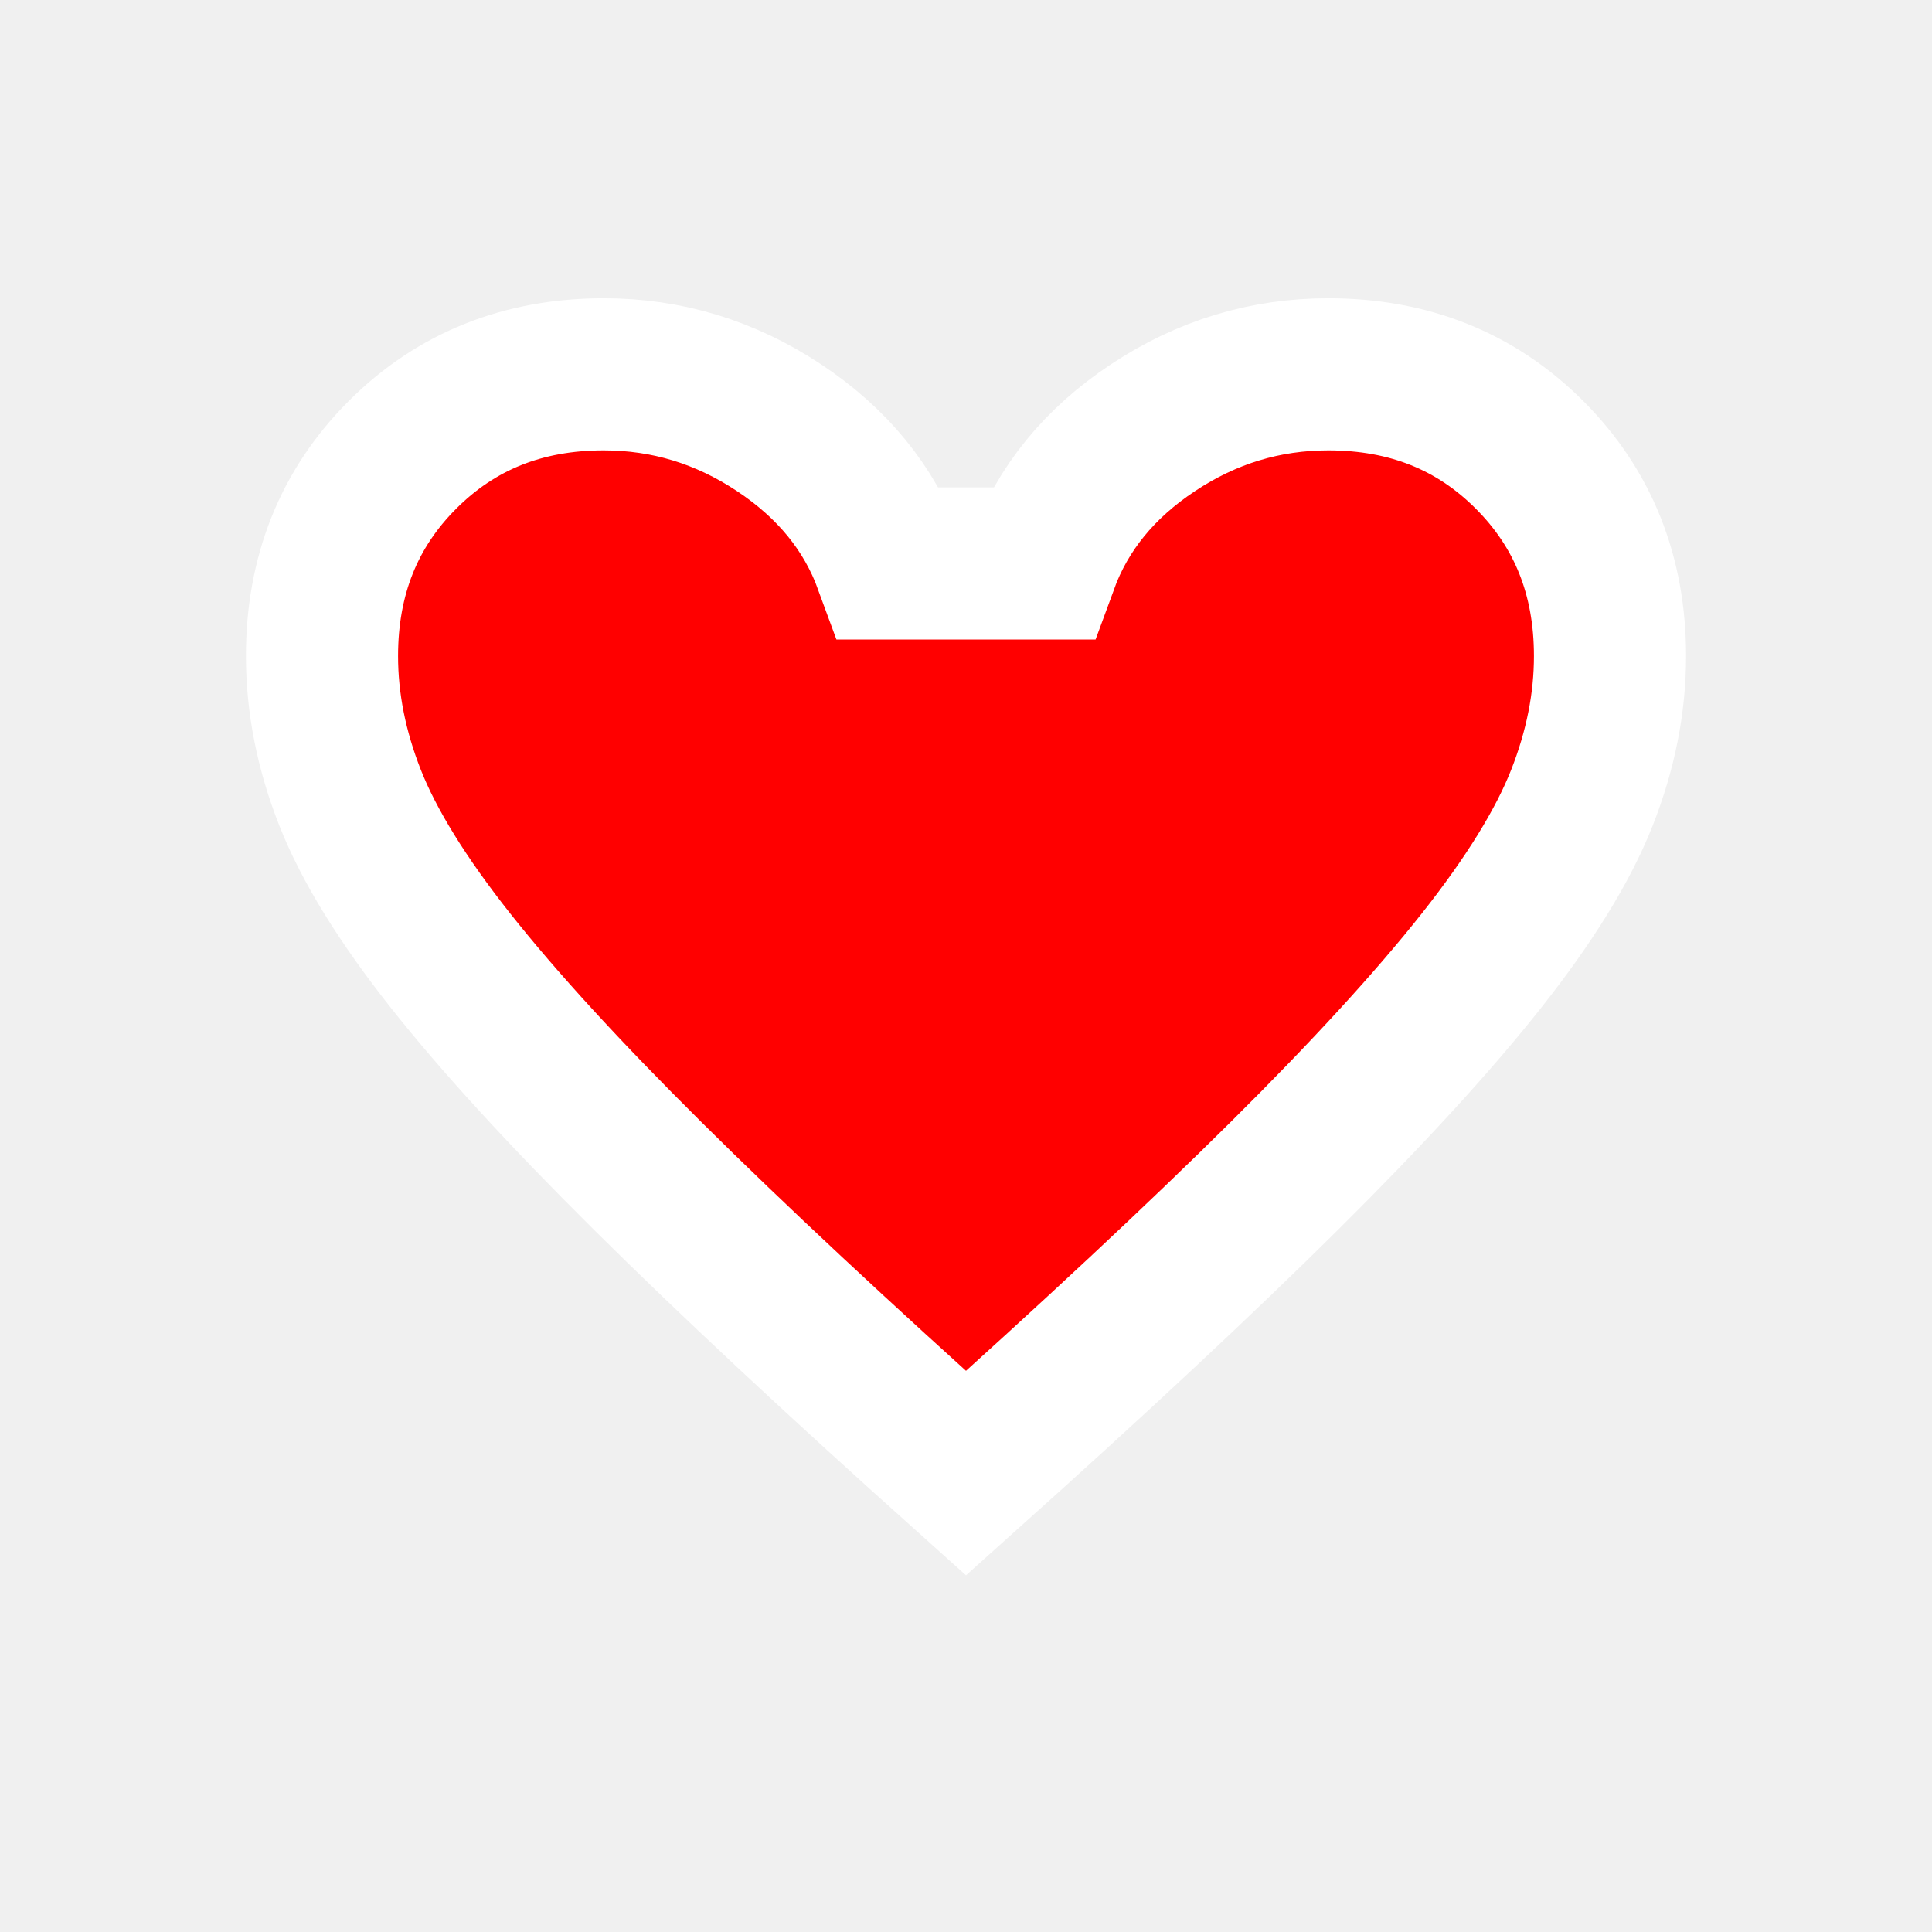
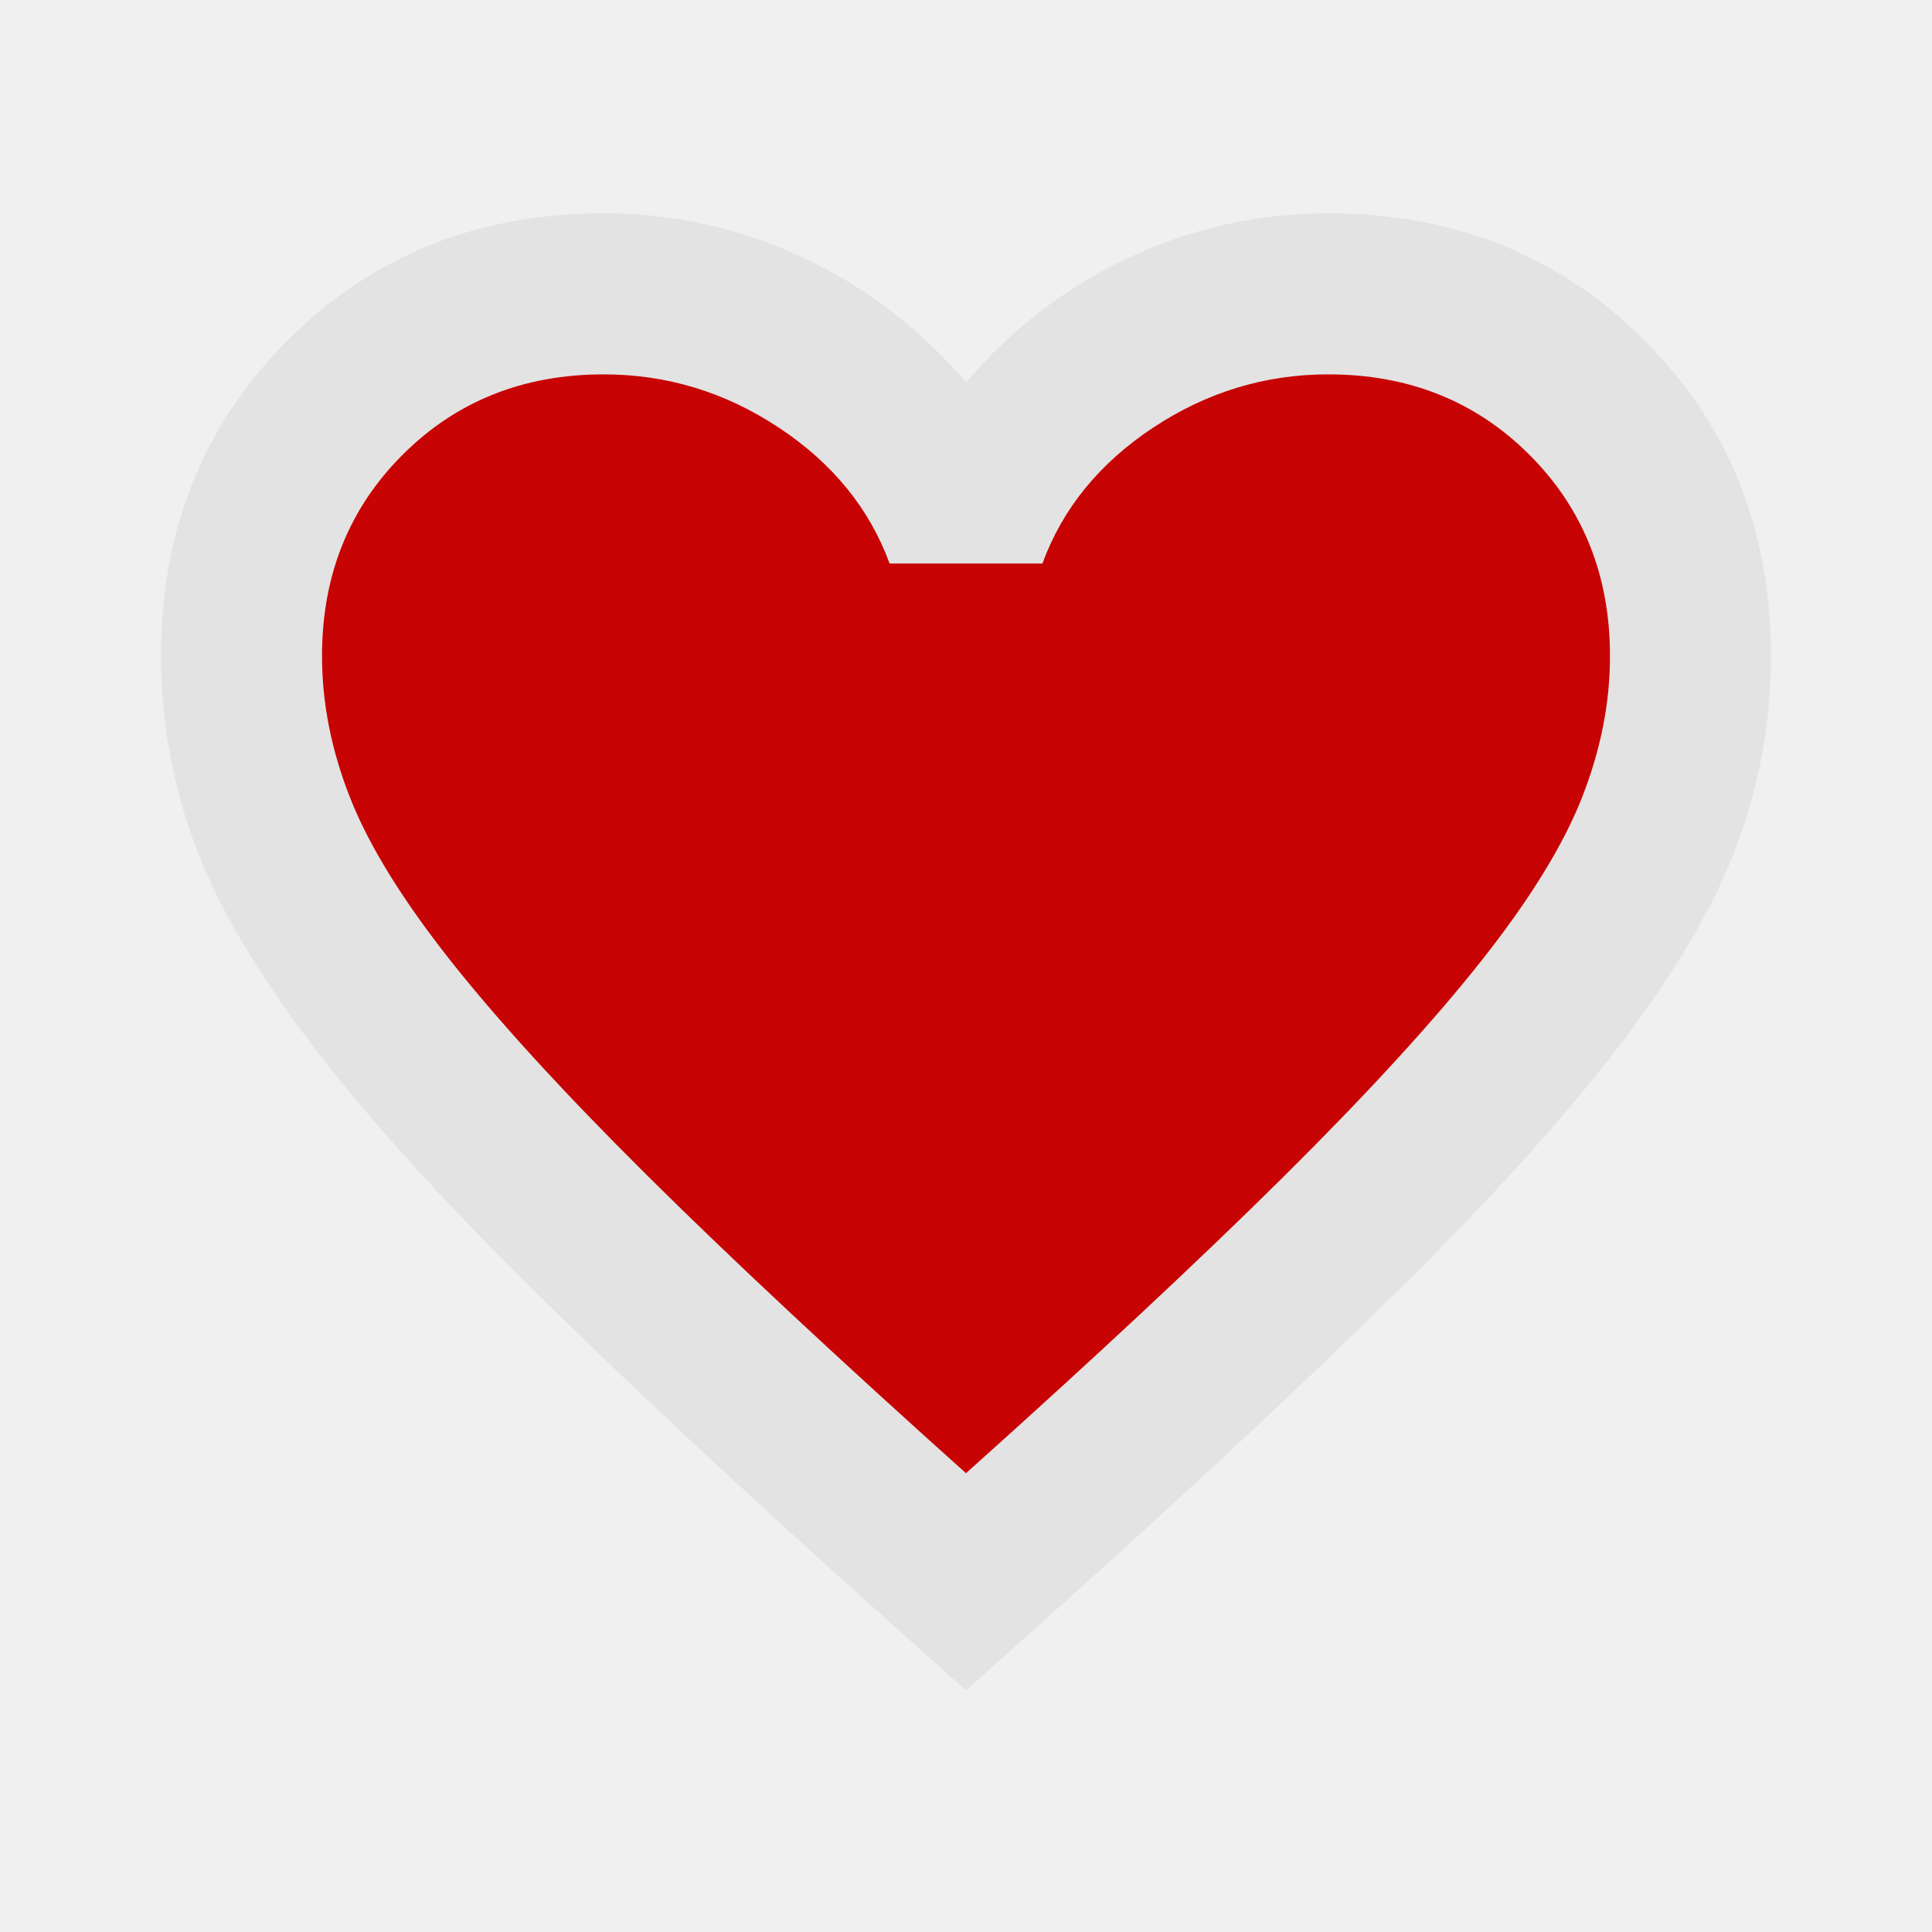
- <svg xmlns="http://www.w3.org/2000/svg" height="24px" viewBox="0 -960 960 960" width="24px" fill="#e8eaed" version="1.1" id="svg4">
+ <svg xmlns="http://www.w3.org/2000/svg" height="24px" viewBox="0 -960 960 960" width="24px" fill="#e3e3e3" version="1.1" id="svg4">
  <defs id="defs8" />
-   <path style="fill:#ff0000;stroke-width:75.59;stroke:#ffffff" d="m 300,-774 c -40,0 -73.333,13.333 -100,40 -26.667,26.667 -40,60 -40,100 0,23.333 4.651,46.802 13.984,70.469 9.333,23.667 26,50.682 50,81.016 24,30.333 56.714,66.031 98.047,107.031 41.333,41 93.969,90.167 157.969,147.5 64,-57.333 116.635,-106.5 157.969,-147.5 41.333,-41 74.047,-76.698 98.047,-107.031 24,-30.333 40.667,-57.349 50,-81.016 C 795.349,-587.198 800,-610.667 800,-634 c 0,-40 -13.333,-73.333 -40,-100 -26.667,-26.667 -60,-40 -100,-40 -31.333,0 -60.365,8.818 -87.031,26.484 -26.667,17.667 -45,40.167 -55,67.5 h -75.938 c -10,-27.333 -28.333,-49.833 -55,-67.5 C 360.365,-765.182 331.333,-774 300,-774 Z" id="path405" />
+   <path d="m480-120-58-52q-101-91-167-157T150-447.5Q111-500 95.5-544T80-634q0-94 63-157t157-63q52 0 99 22t81 62q34-40 81-62t99-22q94 0 157 63t63 157q0 46-15.5 90T810-447.5Q771-395 705-329T538-172l-58 52Zm0-108q96-86 158-147.5t98-107q36-45.5 50-81t14-70.5q0-60-40-100t-100-40q-47 0-87 26.5T518-680h-76q-15-41-55-67.5T300-774q-60 0-100 40t-40 100q0 35 14 70.5t50 81q36 45.5 98 107T480-228Zm0-273Z" id="path2" />
+   <path style="display:none;fill:#c70303;fill-opacity:1;stroke-width:75.59" d="m 300,-853.984 c 34.667,0 67.651,7.286 98.984,21.953 31.333,14.667 58.349,35.365 81.016,62.031 22.667,-26.667 49.682,-47.365 81.016,-62.031 31.333,-14.667 64.318,-21.953 98.984,-21.953 62.667,0 115.031,20.969 157.031,62.969 42,42 62.969,94.365 62.969,157.031 0,30.667 -5.135,60.667 -15.469,90 -10.333,29.333 -28.531,61.484 -54.531,96.484 -26,35 -61,74.516 -105,118.516 -44,44 -99.698,96.287 -167.031,156.953 L 480,-120 422.031,-172.031 C 354.698,-232.698 299,-284.984 255,-328.984 211,-372.984 176,-412.5 150,-447.5 124,-482.5 105.802,-514.651 95.469,-543.984 85.135,-573.318 80,-603.318 80,-633.984 c 0,-62.667 20.969,-115.031 62.969,-157.031 42,-42 94.365,-62.969 157.031,-62.969 z" id="path351" />
+   <path style="fill:#c70303;stroke-width:75.59;fill-opacity:1" d="m 300,-773.984 c -40,0 -73.333,13.333 -100,40 -26.667,26.667 -40,60 -40,100 0,23.333 4.651,46.802 13.984,70.469 9.333,23.667 26,50.682 50,81.016 24,30.333 56.714,66.031 98.047,107.031 41.333,41 93.969,90.167 157.969,147.5 64,-57.333 116.635,-106.5 157.969,-147.5 41.333,-41 74.047,-76.698 98.047,-107.031 24,-30.333 40.667,-57.349 50,-81.016 C 795.349,-587.182 800,-610.651 800,-633.984 c 0,-40 -13.333,-73.333 -40,-100 -26.667,-26.667 -60,-40 -100,-40 -31.333,0 -60.365,8.818 -87.031,26.484 -26.667,17.667 -45,40.167 -55,67.5 h -75.938 c -10,-27.333 -28.333,-49.833 -55,-67.5 C 360.365,-765.167 331.333,-773.984 300,-773.984 Z" id="path353" />
</svg>
